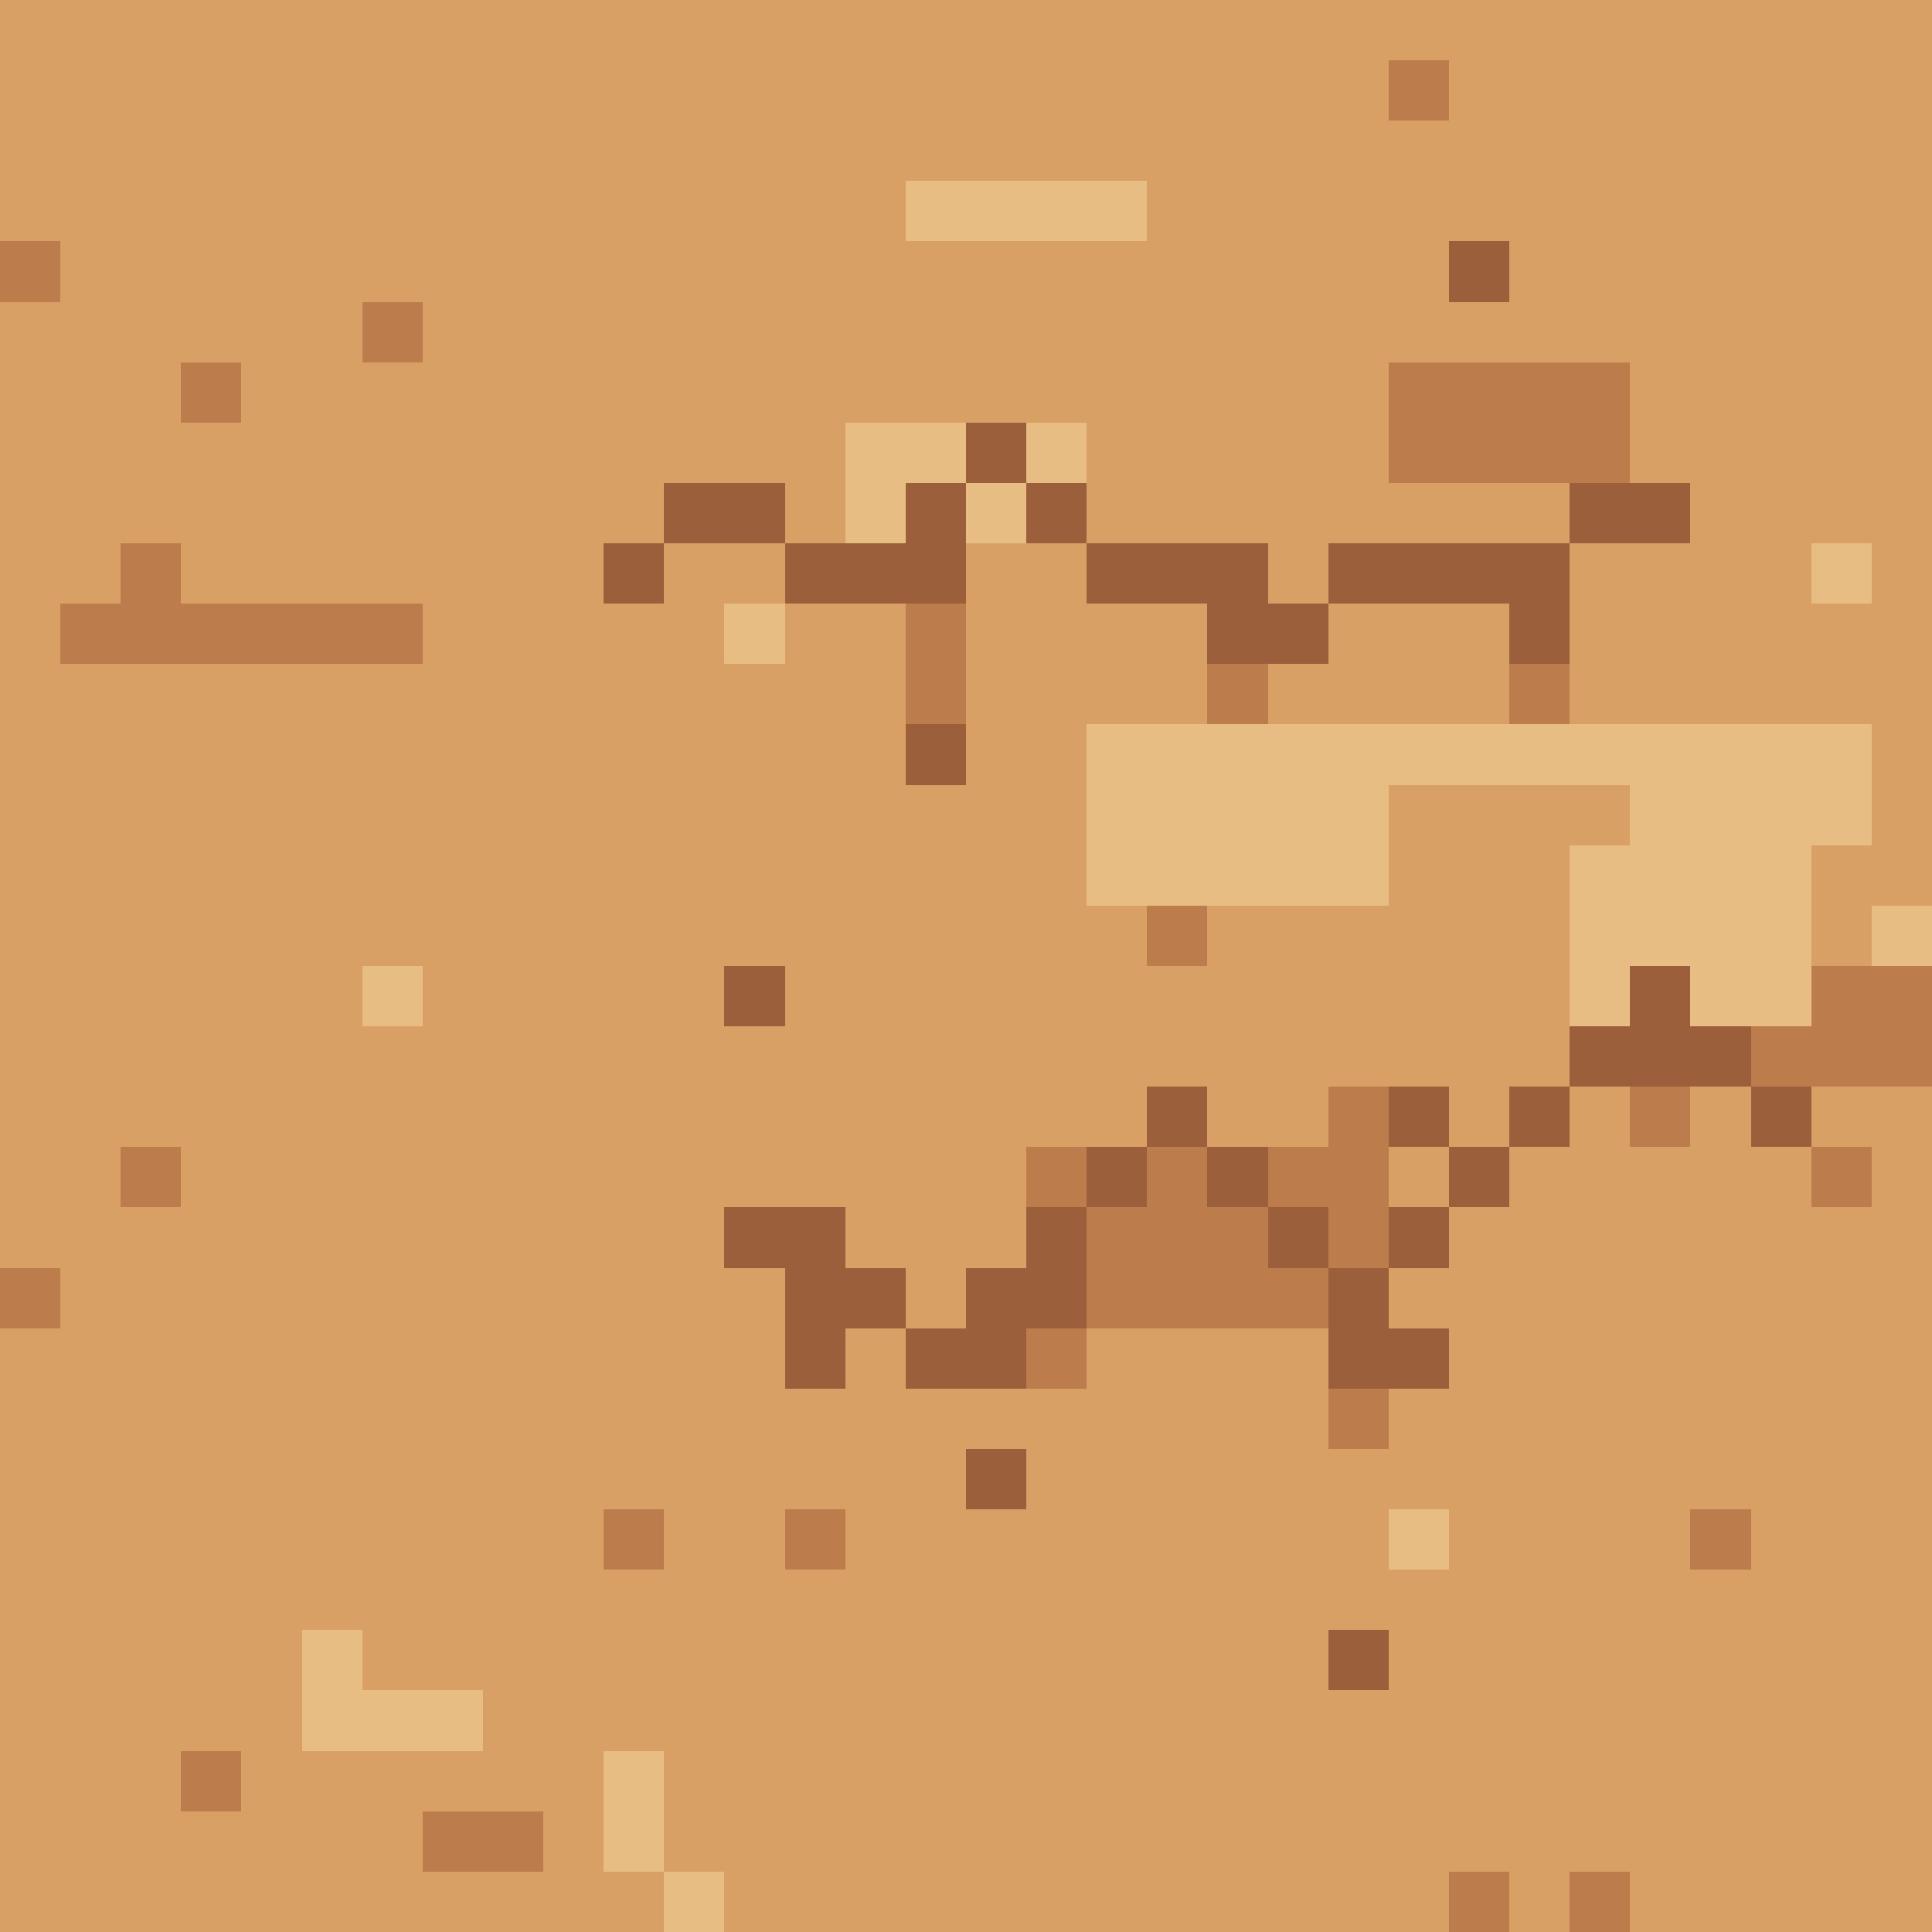
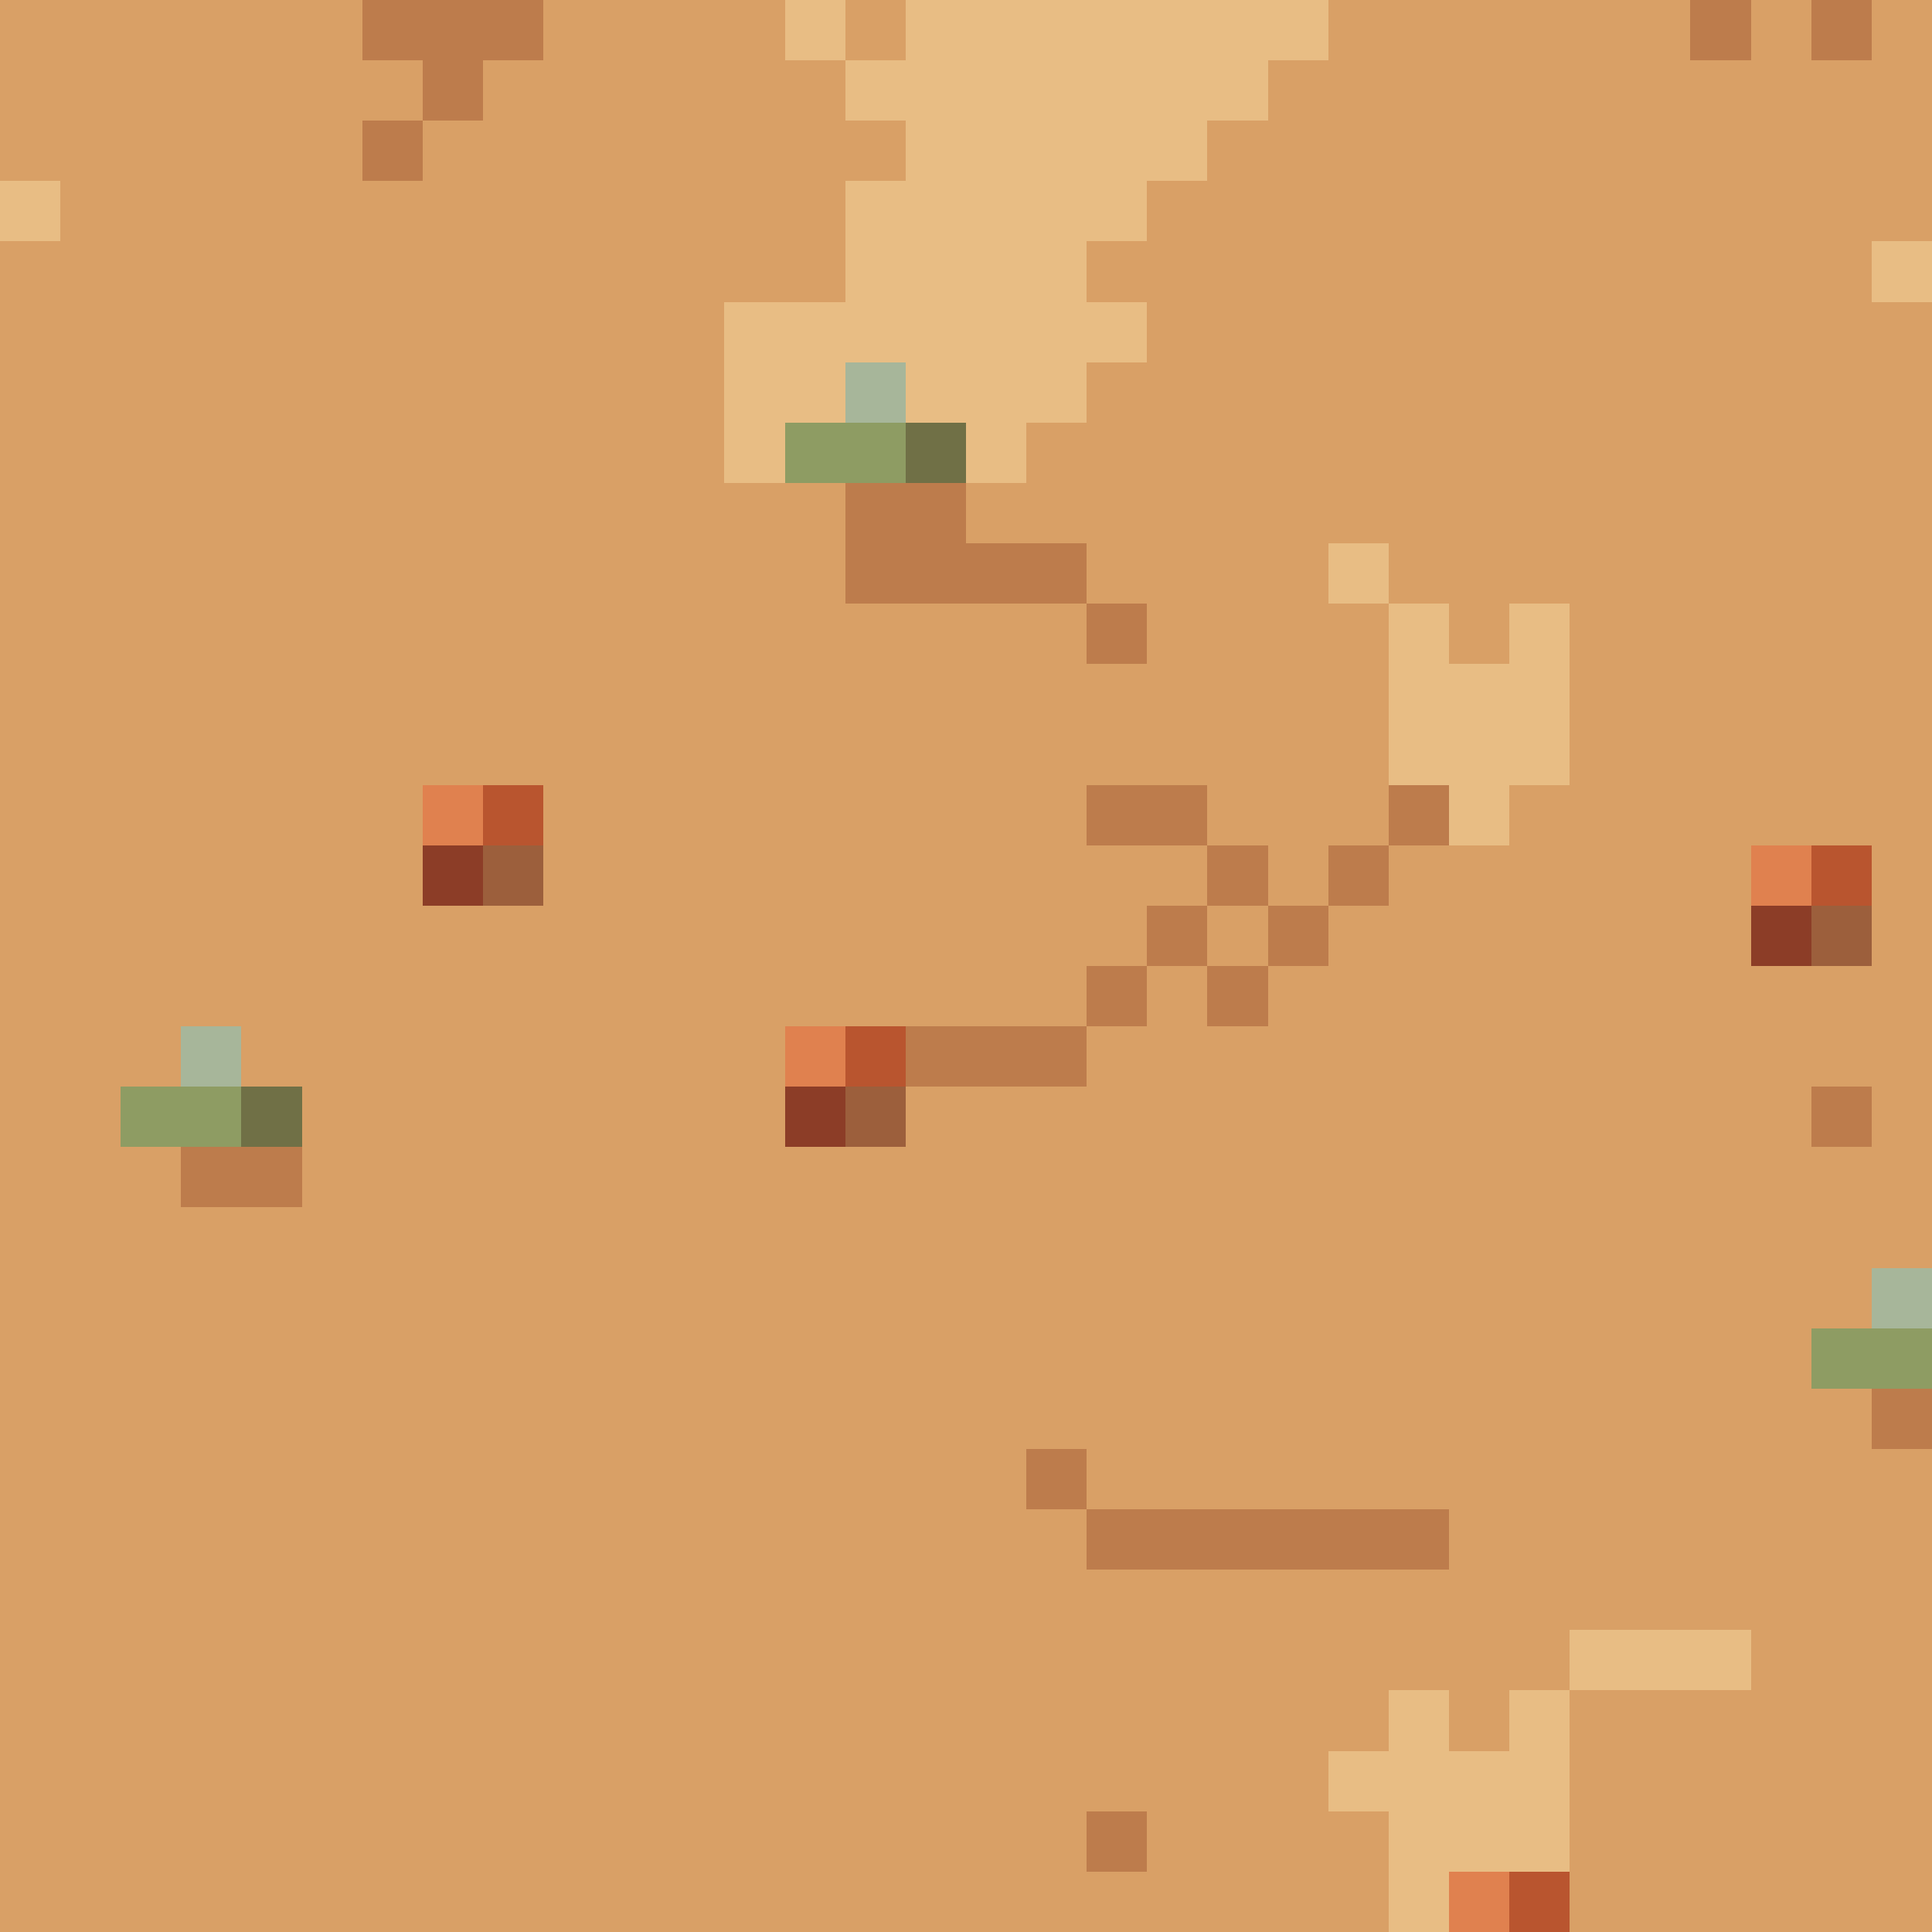
<svg xmlns="http://www.w3.org/2000/svg" viewBox="0 0 32 32" shape-rendering="crispEdges">
-   <path fill="#d9a066" d="M0 0h32v1h-32zM0 1h23v1h-23zM24 1h8v1h-8zM0 2h32v1h-32zM0 3h15v1h-15zM19 3h13v1h-13zM1 4h23v1h-23zM25 4h7v1h-7zM0 5h6v1h-6zM7 5h25v1h-25zM0 6h3v1h-3zM4 6h19v1h-19zM27 6h5v1h-5zM0 7h14v1h-14zM18 7h5v1h-5zM27 7h5v1h-5zM0 8h11v1h-11zM13 8h1v1h-1zM18 8h8v1h-8zM28 8h4v1h-4zM0 9h2v1h-2zM3 9h7v1h-7zM11 9h2v1h-2zM16 9h2v1h-2zM21 9h1v1h-1zM26 9h4v1h-4zM31 9h1v1h-1zM0 10h1v1h-1zM7 10h5v1h-5zM13 10h2v1h-2zM16 10h4v1h-4zM22 10h3v1h-3zM26 10h6v1h-6zM0 11h15v1h-15zM16 11h4v1h-4zM21 11h4v1h-4zM26 11h6v1h-6zM0 12h15v1h-15zM16 12h2v1h-2zM31 12h1v1h-1zM0 13h18v1h-18zM23 13h4v1h-4zM31 13h1v1h-1zM0 14h18v1h-18zM23 14h3v1h-3zM30 14h2v1h-2zM0 15h19v1h-19zM20 15h6v1h-6zM30 15h1v1h-1zM0 16h6v1h-6zM7 16h5v1h-5zM13 16h13v1h-13zM0 17h26v1h-26zM0 18h19v1h-19zM20 18h2v1h-2zM24 18h1v1h-1zM26 18h1v1h-1zM28 18h1v1h-1zM30 18h2v1h-2zM0 19h2v1h-2zM3 19h14v1h-14zM23 19h1v1h-1zM25 19h5v1h-5zM31 19h1v1h-1zM0 20h12v1h-12zM14 20h3v1h-3zM24 20h8v1h-8zM1 21h12v1h-12zM15 21h1v1h-1zM23 21h9v1h-9zM0 22h13v1h-13zM14 22h1v1h-1zM18 22h4v1h-4zM24 22h8v1h-8zM0 23h22v1h-22zM23 23h9v1h-9zM0 24h16v1h-16zM17 24h15v1h-15zM0 25h10v1h-10zM11 25h2v1h-2zM14 25h9v1h-9zM24 25h4v1h-4zM29 25h3v1h-3zM0 26h32v1h-32zM0 27h5v1h-5zM6 27h16v1h-16zM23 27h9v1h-9zM0 28h5v1h-5zM8 28h24v1h-24zM0 29h3v1h-3zM4 29h6v1h-6zM11 29h21v1h-21zM0 30h7v1h-7zM9 30h1v1h-1zM11 30h21v1h-21zM0 31h11v1h-11zM12 31h12v1h-12zM25 31h1v1h-1zM27 31h5v1h-5z" />
-   <path fill="#bd7c4c" d="M23 1h1v1h-1zM0 4h1v1h-1zM6 5h1v1h-1zM3 6h1v1h-1zM23 6h4v1h-4zM23 7h4v1h-4zM2 9h1v1h-1zM1 10h6v1h-6zM15 10h1v1h-1zM15 11h1v1h-1zM20 11h1v1h-1zM25 11h1v1h-1zM19 15h1v1h-1zM30 16h2v1h-2zM29 17h3v1h-3zM22 18h1v1h-1zM27 18h1v1h-1zM2 19h1v1h-1zM17 19h1v1h-1zM19 19h1v1h-1zM21 19h2v1h-2zM30 19h1v1h-1zM18 20h3v1h-3zM22 20h1v1h-1zM0 21h1v1h-1zM18 21h4v1h-4zM17 22h1v1h-1zM22 23h1v1h-1zM10 25h1v1h-1zM13 25h1v1h-1zM28 25h1v1h-1zM3 29h1v1h-1zM7 30h2v1h-2zM24 31h1v1h-1zM26 31h1v1h-1z" />
-   <path fill="#e8bd84" d="M15 3h4v1h-4zM14 7h2v1h-2zM17 7h1v1h-1zM14 8h1v1h-1zM16 8h1v1h-1zM30 9h1v1h-1zM12 10h1v1h-1zM18 12h13v1h-13zM18 13h5v1h-5zM27 13h4v1h-4zM18 14h5v1h-5zM26 14h4v1h-4zM26 15h4v1h-4zM31 15h1v1h-1zM6 16h1v1h-1zM26 16h1v1h-1zM28 16h2v1h-2zM23 25h1v1h-1zM5 27h1v1h-1zM5 28h3v1h-3zM10 29h1v1h-1zM10 30h1v1h-1zM11 31h1v1h-1z" />
-   <path fill="#9c5f3c" d="M24 4h1v1h-1zM16 7h1v1h-1zM11 8h2v1h-2zM15 8h1v1h-1zM17 8h1v1h-1zM26 8h2v1h-2zM10 9h1v1h-1zM13 9h3v1h-3zM18 9h3v1h-3zM22 9h4v1h-4zM20 10h2v1h-2zM25 10h1v1h-1zM15 12h1v1h-1zM12 16h1v1h-1zM27 16h1v1h-1zM26 17h3v1h-3zM19 18h1v1h-1zM23 18h1v1h-1zM25 18h1v1h-1zM29 18h1v1h-1zM18 19h1v1h-1zM20 19h1v1h-1zM24 19h1v1h-1zM12 20h2v1h-2zM17 20h1v1h-1zM21 20h1v1h-1zM23 20h1v1h-1zM13 21h2v1h-2zM16 21h2v1h-2zM22 21h1v1h-1zM13 22h1v1h-1zM15 22h2v1h-2zM22 22h2v1h-2zM16 24h1v1h-1zM22 27h1v1h-1z" />
+   <path fill="#d9a066" d="M0 0h6v1h-6zM9 0h4v1h-4zM14 0h1v1h-1zM22 0h6v1h-6zM29 0h1v1h-1zM31 0h1v1h-1zM0 1h7v1h-7zM8 1h6v1h-6zM21 1h11v1h-11zM0 2h6v1h-6zM7 2h8v1h-8zM20 2h12v1h-12zM1 3h13v1h-13zM19 3h13v1h-13zM0 4h14v1h-14zM18 4h13v1h-13zM0 5h12v1h-12zM19 5h13v1h-13zM0 6h12v1h-12zM18 6h14v1h-14zM0 7h12v1h-12zM17 7h15v1h-15zM0 8h14v1h-14zM16 8h16v1h-16zM0 9h14v1h-14zM18 9h4v1h-4zM23 9h9v1h-9zM0 10h18v1h-18zM19 10h4v1h-4zM24 10h1v1h-1zM26 10h6v1h-6zM0 11h23v1h-23zM26 11h6v1h-6zM0 12h23v1h-23zM26 12h6v1h-6zM0 13h7v1h-7zM9 13h9v1h-9zM20 13h3v1h-3zM25 13h7v1h-7zM0 14h7v1h-7zM9 14h11v1h-11zM21 14h1v1h-1zM23 14h6v1h-6zM31 14h1v1h-1zM0 15h19v1h-19zM20 15h1v1h-1zM22 15h7v1h-7zM31 15h1v1h-1zM0 16h18v1h-18zM19 16h1v1h-1zM21 16h11v1h-11zM0 17h3v1h-3zM4 17h9v1h-9zM18 17h14v1h-14zM0 18h2v1h-2zM5 18h8v1h-8zM15 18h15v1h-15zM31 18h1v1h-1zM0 19h3v1h-3zM5 19h27v1h-27zM0 20h32v1h-32zM0 21h31v1h-31zM0 22h30v1h-30zM0 23h31v1h-31zM0 24h17v1h-17zM18 24h14v1h-14zM0 25h18v1h-18zM24 25h8v1h-8zM0 26h32v1h-32zM0 27h26v1h-26zM29 27h3v1h-3zM0 28h23v1h-23zM24 28h1v1h-1zM26 28h6v1h-6zM0 29h22v1h-22zM26 29h6v1h-6zM0 30h18v1h-18zM19 30h4v1h-4zM26 30h6v1h-6zM0 31h23v1h-23zM26 31h6v1h-6z" />
+   <path fill="#bd7c4c" d="M6 0h3v1h-3zM28 0h1v1h-1zM30 0h1v1h-1zM7 1h1v1h-1zM6 2h1v1h-1zM14 8h2v1h-2zM14 9h4v1h-4zM18 10h1v1h-1zM18 13h2v1h-2zM23 13h1v1h-1zM20 14h1v1h-1zM22 14h1v1h-1zM19 15h1v1h-1zM21 15h1v1h-1zM18 16h1v1h-1zM20 16h1v1h-1zM15 17h3v1h-3zM30 18h1v1h-1zM3 19h2v1h-2zM31 23h1v1h-1zM17 24h1v1h-1zM18 25h6v1h-6zM18 30h1v1h-1z" />
+   <path fill="#e8bd84" d="M13 0h1v1h-1zM15 0h7v1h-7zM14 1h7v1h-7zM15 2h5v1h-5zM0 3h1v1h-1zM14 3h5v1h-5zM14 4h4v1h-4zM31 4h1v1h-1zM12 5h7v1h-7zM12 6h2v1h-2zM15 6h3v1h-3zM12 7h1v1h-1zM16 7h1v1h-1zM22 9h1v1h-1zM23 10h1v1h-1zM25 10h1v1h-1zM23 11h3v1h-3zM23 12h3v1h-3zM24 13h1v1h-1zM26 27h3v1h-3zM23 28h1v1h-1zM25 28h1v1h-1zM22 29h4v1h-4zM23 30h3v1h-3zM23 31h1v1h-1z" />
+   <path fill="#a7b69a" d="M14 6h1v1h-1zM3 17h1v1h-1zM31 21h1v1h-1z" />
+   <path fill="#8e9c63" d="M13 7h2v1h-2zM2 18h2v1h-2zM30 22h2v1h-2z" />
+   <path fill="#707046" d="M15 7h1v1h-1zM4 18h1v1h-1z" />
+   <path fill="#e0814f" d="M7 13h1v1h-1zM29 14h1v1h-1zM13 17h1v1h-1zM24 31h1v1h-1z" />
+   <path fill="#b9552f" d="M8 13h1v1h-1zM30 14h1v1h-1zM14 17h1v1h-1zM25 31h1v1h-1z" />
+   <path fill="#8c3d27" d="M7 14h1v1h-1zM29 15h1v1h-1zM13 18h1v1h-1z" />
+   <path fill="#9c5f3c" d="M8 14h1v1h-1zM30 15h1v1h-1zM14 18h1v1h-1z" />
</svg>
